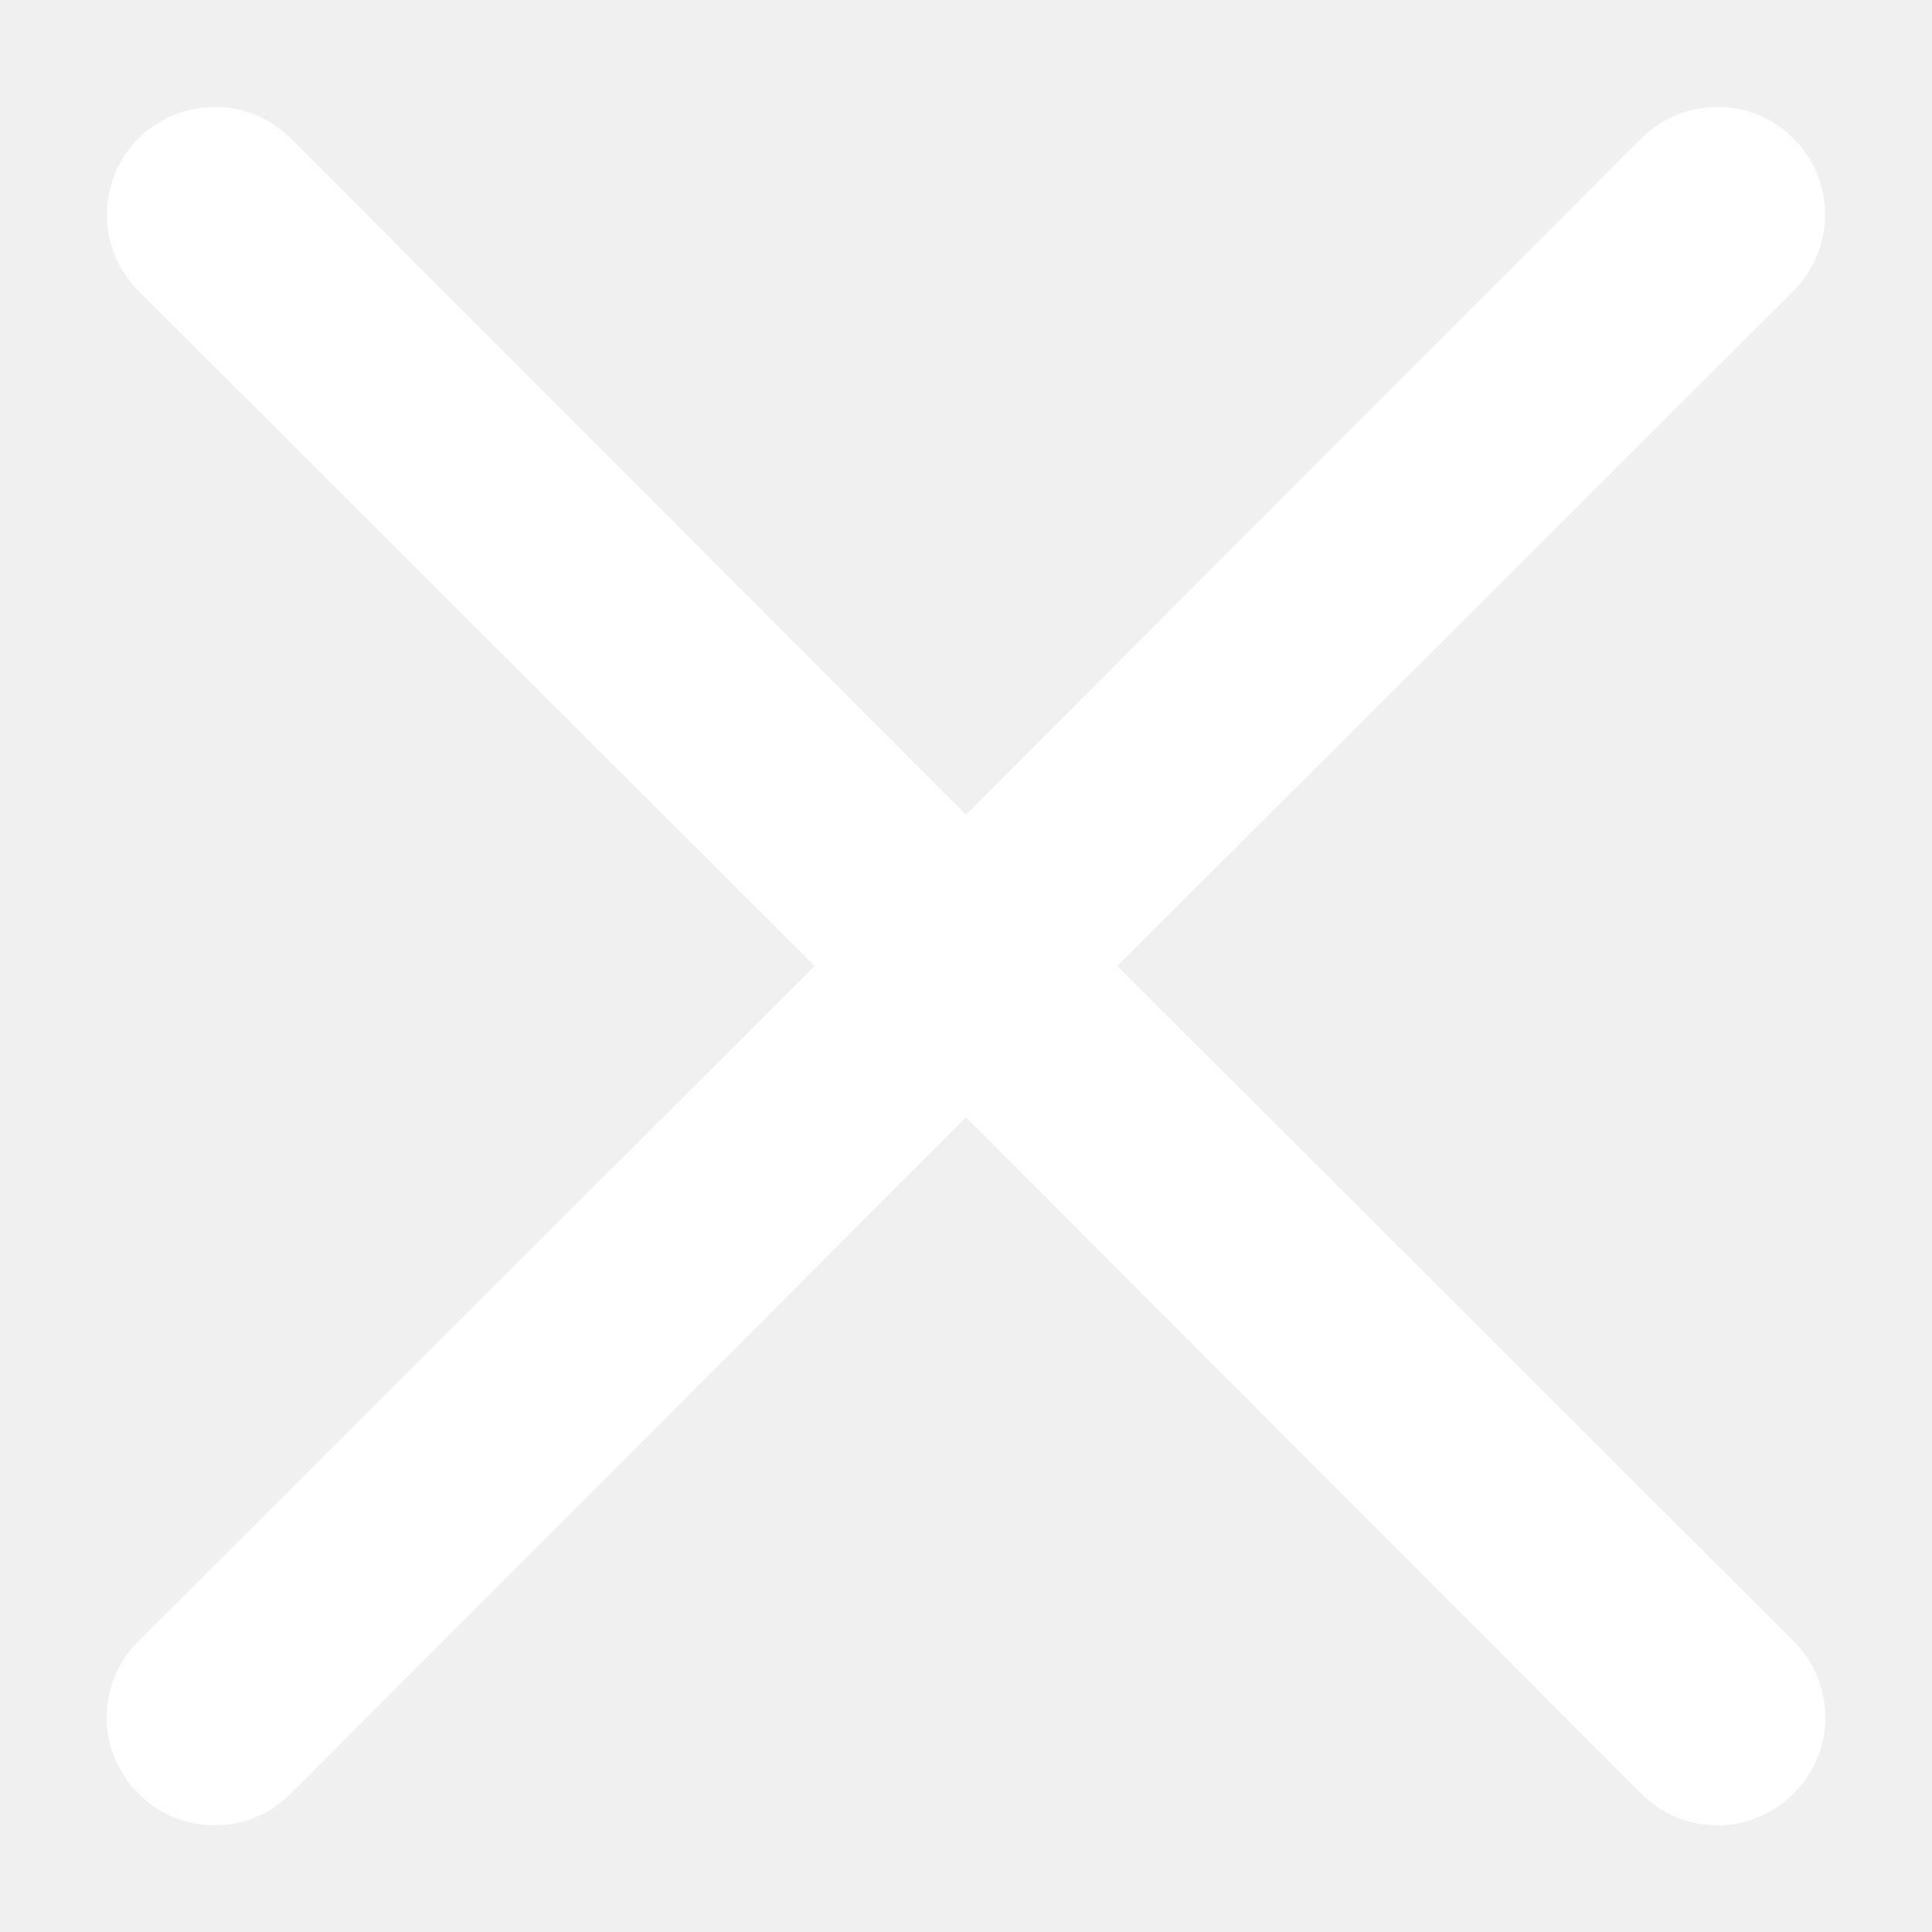
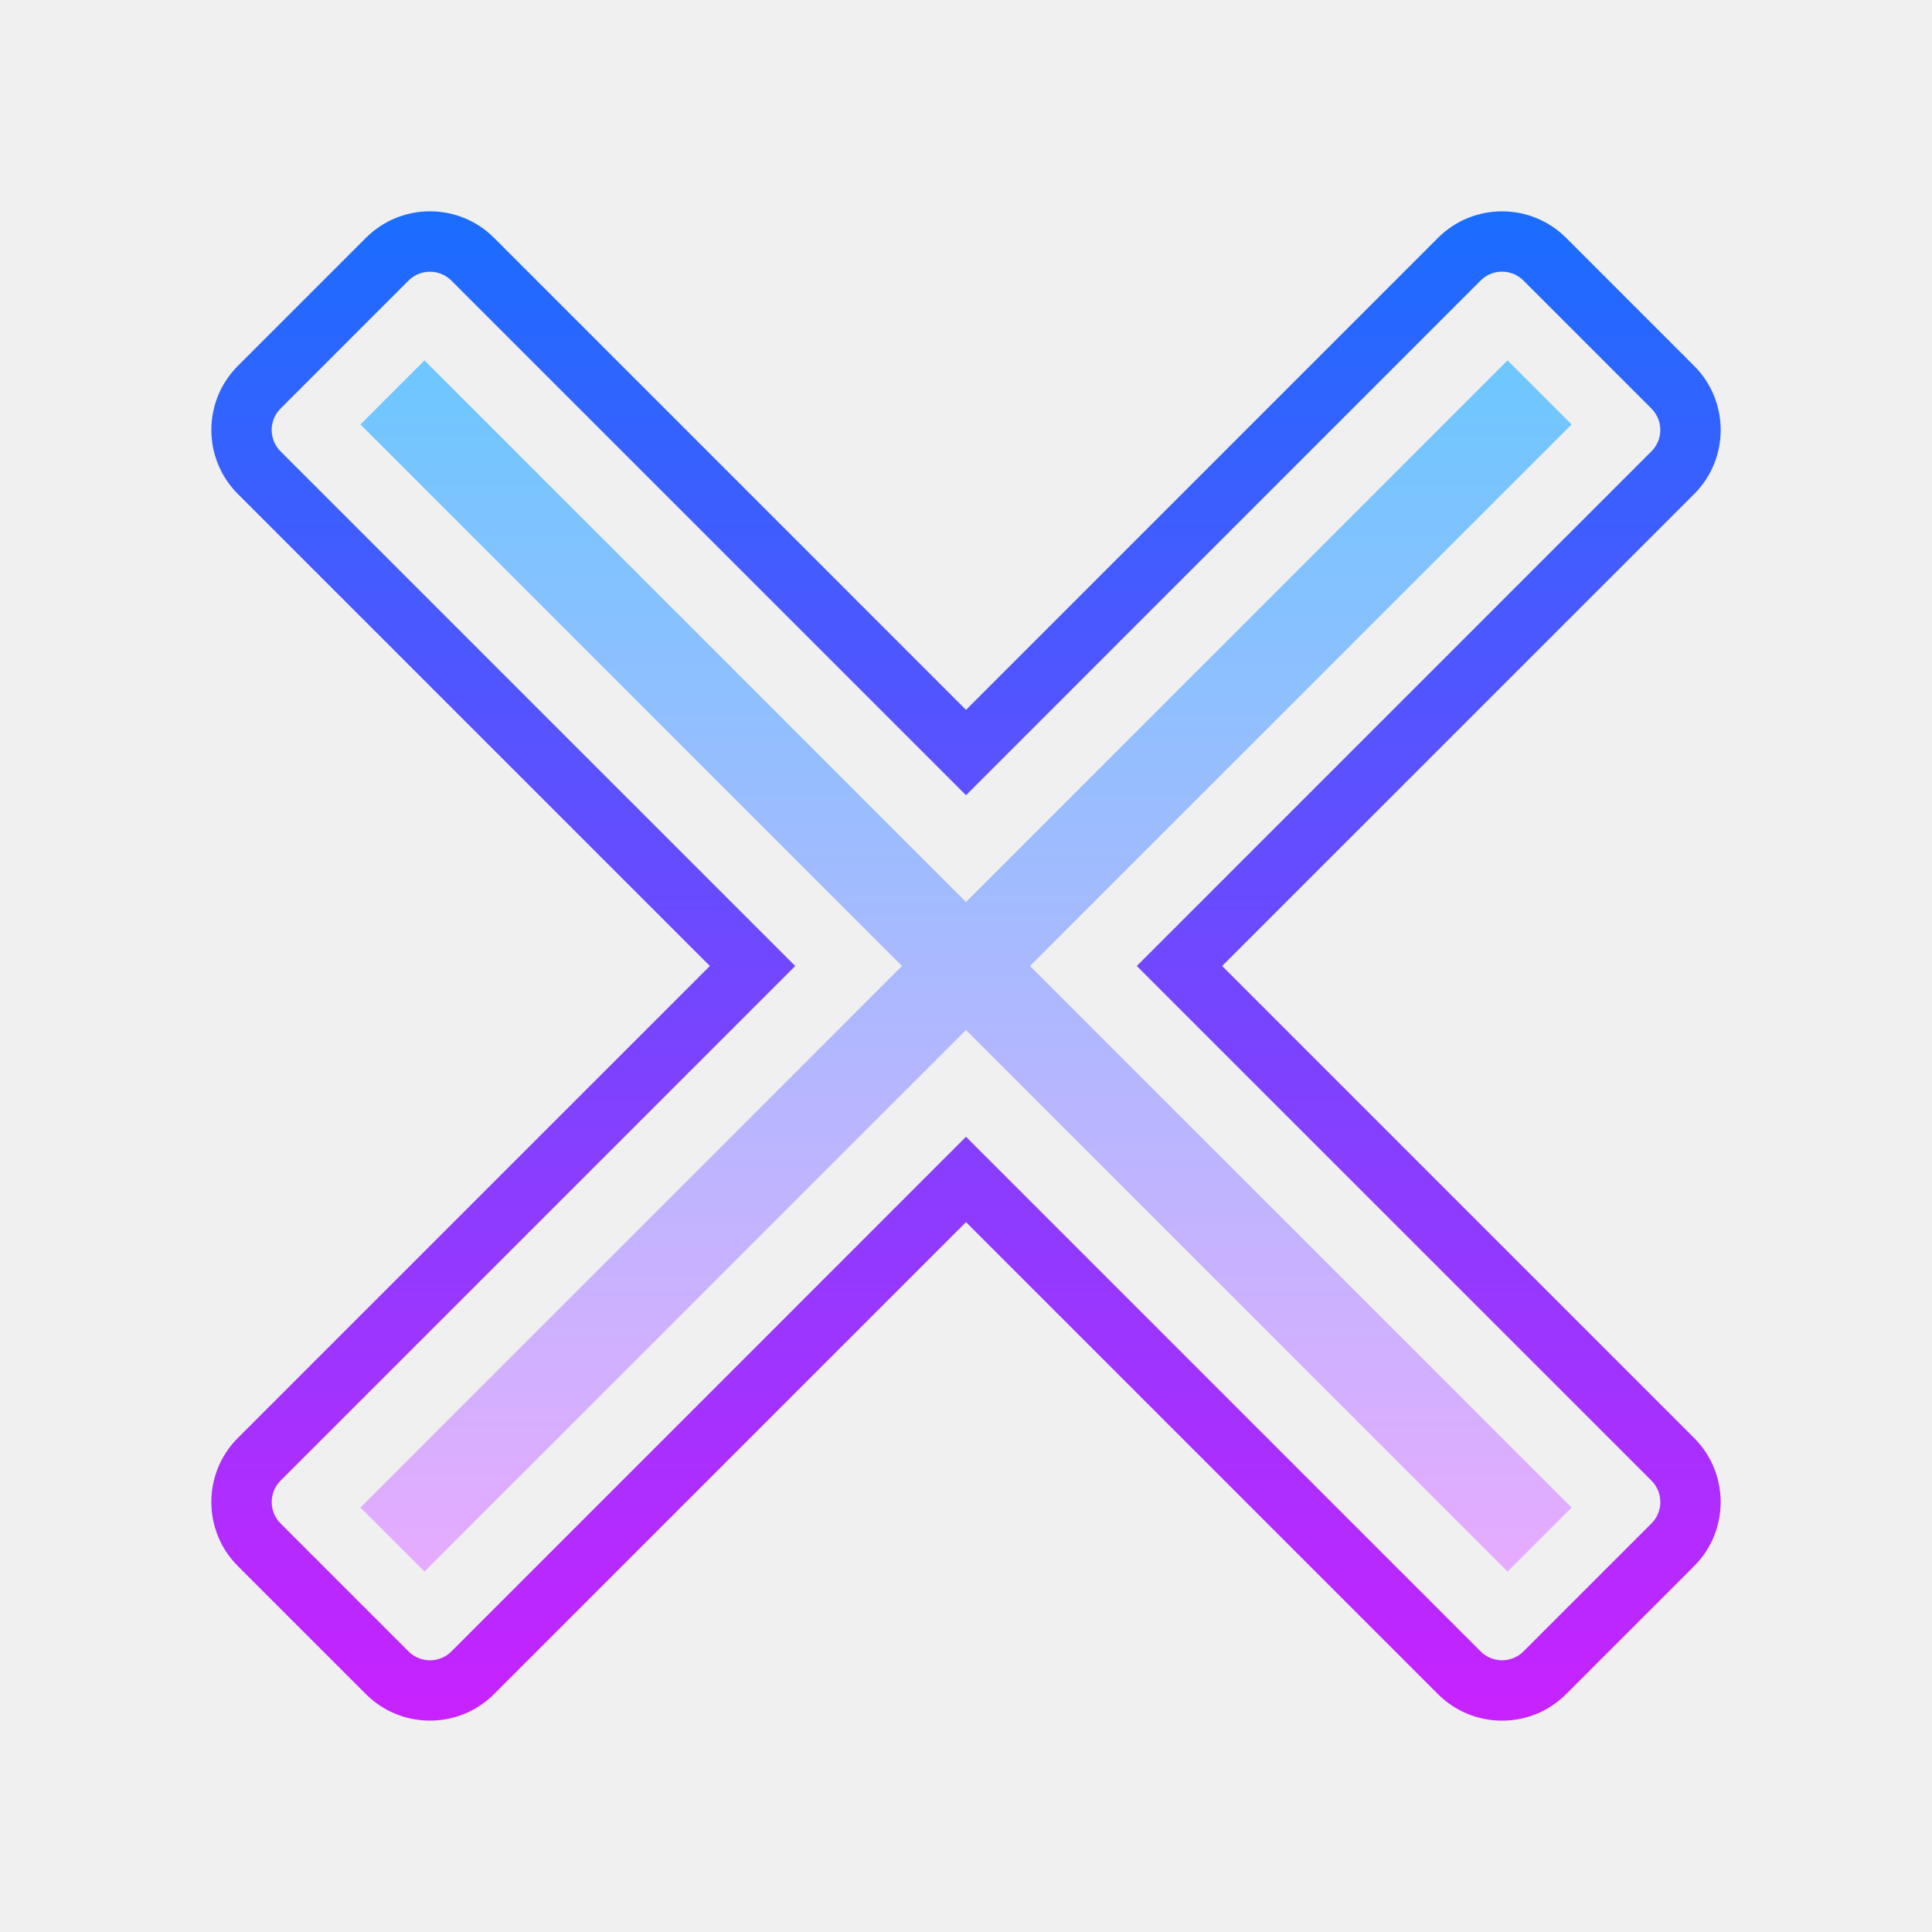
- <svg xmlns="http://www.w3.org/2000/svg" width="18" height="18" viewBox="0 0 18 18" fill="#FFF">
-   <path d="M10.41 9L16.71 2.71C16.898 2.522 17.004 2.266 17.004 2C17.004 1.734 16.898 1.478 16.71 1.29C16.522 1.102 16.266 0.996 16 0.996C15.734 0.996 15.478 1.102 15.29 1.29L9 7.59L2.71 1.29C2.522 1.102 2.266 0.996 2 0.996C1.734 0.996 1.478 1.102 1.29 1.29C1.102 1.478 0.996 1.734 0.996 2C0.996 2.266 1.102 2.522 1.29 2.71L7.59 9L1.29 15.29C1.196 15.383 1.122 15.494 1.071 15.615C1.02 15.737 0.994 15.868 0.994 16C0.994 16.132 1.02 16.263 1.071 16.385C1.122 16.506 1.196 16.617 1.29 16.71C1.383 16.804 1.494 16.878 1.615 16.929C1.737 16.98 1.868 17.006 2 17.006C2.132 17.006 2.263 16.98 2.385 16.929C2.506 16.878 2.617 16.804 2.71 16.71L9 10.41L15.29 16.71C15.383 16.804 15.493 16.878 15.615 16.929C15.737 16.98 15.868 17.006 16 17.006C16.132 17.006 16.263 16.98 16.384 16.929C16.506 16.878 16.617 16.804 16.71 16.71C16.804 16.617 16.878 16.506 16.929 16.385C16.98 16.263 17.006 16.132 17.006 16C17.006 15.868 16.98 15.737 16.929 15.615C16.878 15.494 16.804 15.383 16.71 15.29L10.41 9Z" fill="#FFFFFF" />
+ <svg xmlns="http://www.w3.org/2000/svg" viewBox="0 0 64 64" width="64px" height="64px">
+   <linearGradient id="fbsFAcPTNuInJg1GESjdha" x1="32" x2="32" y1="7.001" y2="56.998" gradientUnits="userSpaceOnUse" spreadMethod="reflect">
+     <stop offset="0" stop-color="#1a6dff" />
+     <stop offset="1" stop-color="#c822ff" />
+   </linearGradient>
+   <path fill="url(#fbsFAcPTNuInJg1GESjdha)" d="M49.757,56.999c-0.768,0-1.536-0.292-2.121-0.877L32,40.485L16.364,56.121 c-1.17,1.169-3.073,1.169-4.243,0l-4.243-4.243c-1.17-1.17-1.17-3.073,0-4.243L23.515,32L7.879,16.364 c-1.17-1.17-1.17-3.073,0-4.243l4.243-4.243c1.169-1.17,3.072-1.171,4.243,0L32,23.515L47.636,7.879c1.17-1.171,3.073-1.17,4.243,0 l4.243,4.243c1.17,1.17,1.17,3.073,0,4.243L40.485,32l15.636,15.636c1.17,1.17,1.17,3.073,0,4.243l-4.243,4.243 C51.293,56.706,50.525,56.999,49.757,56.999z M32,37.657l17.05,17.05c0.39,0.39,1.025,0.389,1.415,0l4.243-4.243 c0.39-0.39,0.39-1.024,0-1.415L37.657,32l17.05-17.05c0.39-0.39,0.39-1.024,0-1.415l-4.243-4.243c-0.39-0.39-1.025-0.391-1.415,0 L32,26.343L14.95,9.293c-0.39-0.39-1.025-0.389-1.415,0l-4.243,4.243c-0.39,0.39-0.39,1.024,0,1.415L26.343,32L9.293,49.05 c-0.39,0.39-0.39,1.024,0,1.415l4.243,4.243c0.389,0.389,1.024,0.39,1.415,0L32,37.657z" />
+   <linearGradient id="fbsFAcPTNuInJg1GESjdhb" x1="32" x2="32" y1="11.94" y2="52.06" gradientUnits="userSpaceOnUse" spreadMethod="reflect">
+     <stop offset="0" stop-color="#6dc7ff" />
+     <stop offset="1" stop-color="#e6abff" />
+   </linearGradient>
+   <path fill="url(#fbsFAcPTNuInJg1GESjdhb)" d="M52.061 14.061L49.939 11.939 32 29.879 14.061 11.939 11.939 14.061 29.879 32 11.939 49.939 14.061 52.061 32 34.121 49.939 52.061 52.061 49.939 34.121 32z" />
</svg>
